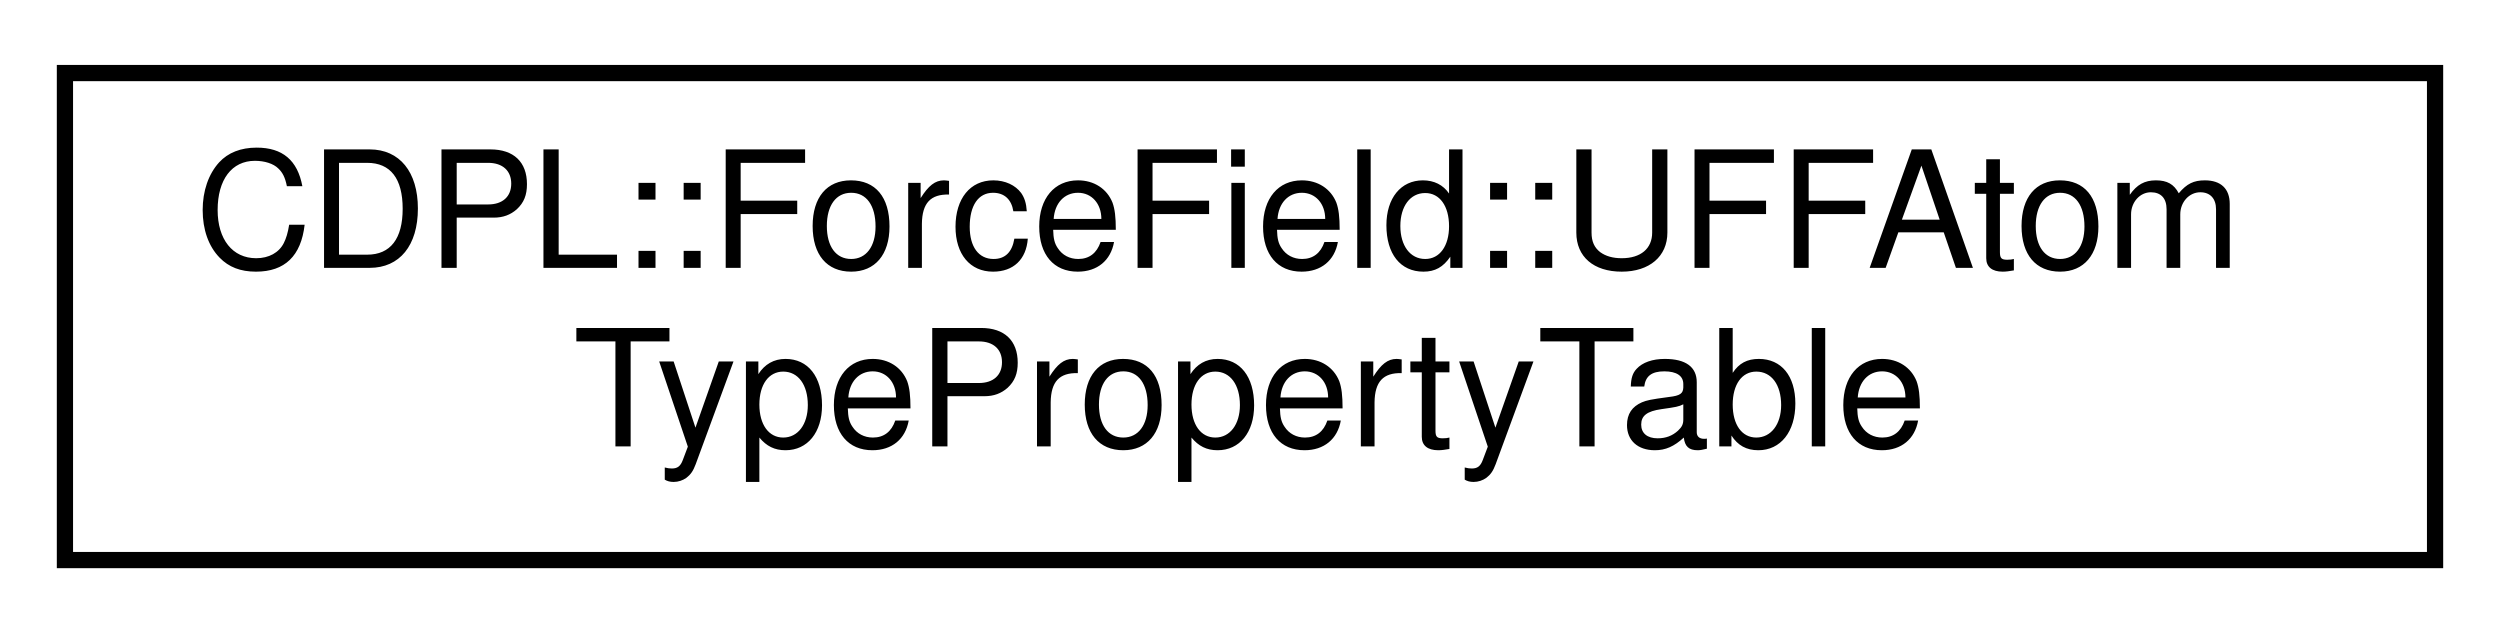
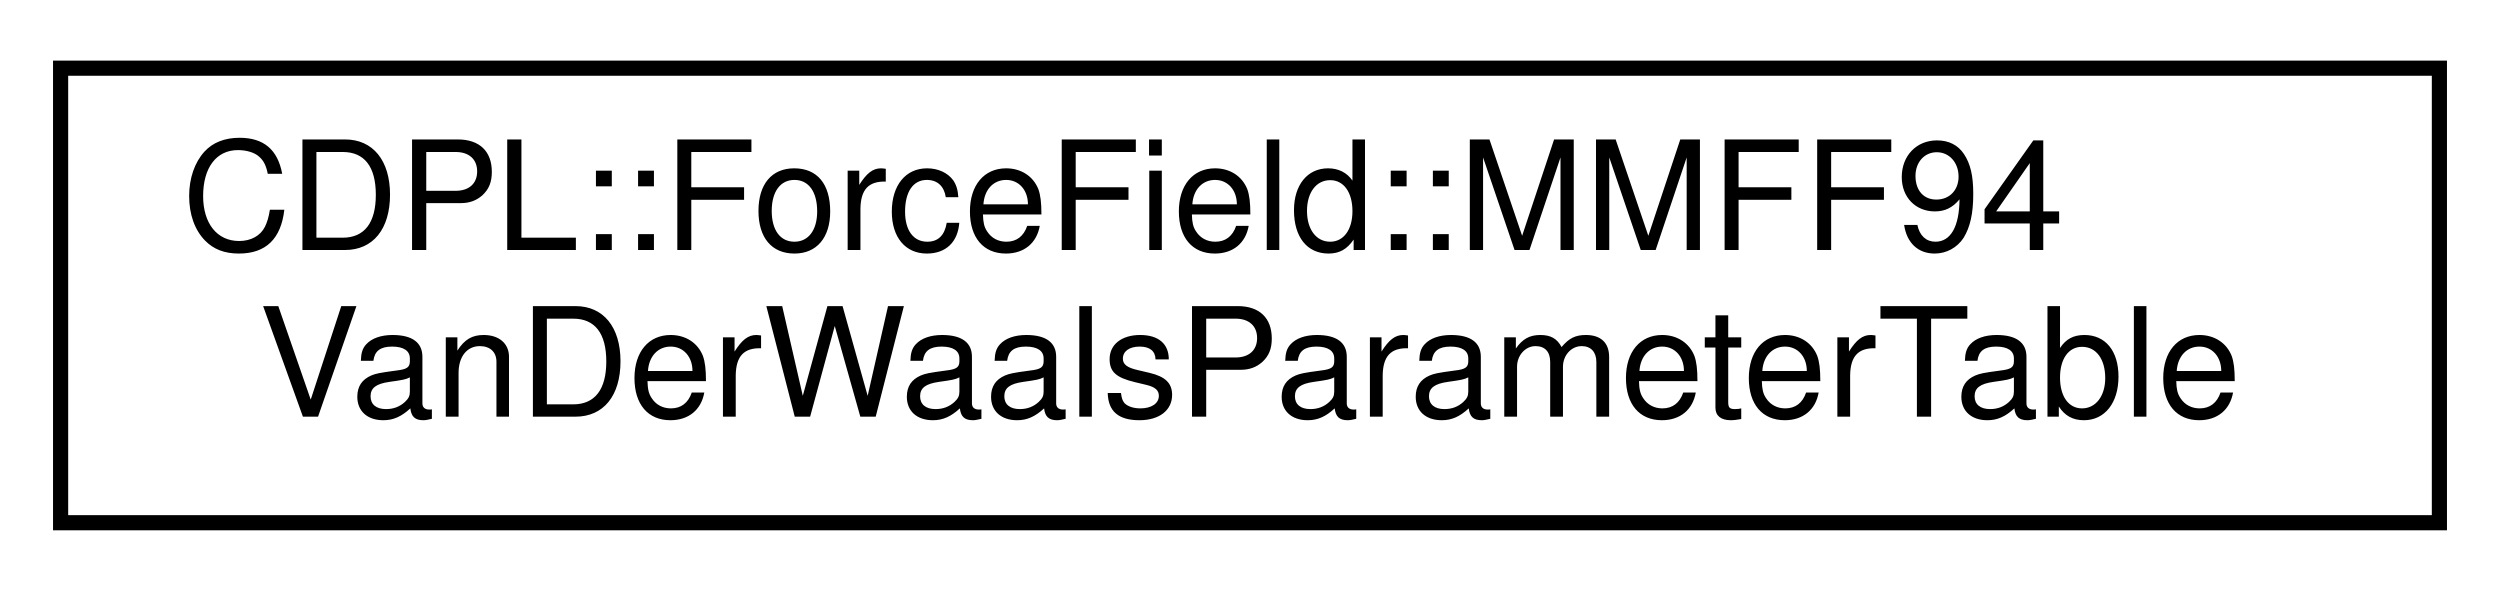
- <svg xmlns="http://www.w3.org/2000/svg" xmlns:xlink="http://www.w3.org/1999/xlink" width="154pt" height="39pt" viewBox="0.00 0.00 154.00 39.00">
+ <svg xmlns="http://www.w3.org/2000/svg" xmlns:xlink="http://www.w3.org/1999/xlink" width="165pt" height="39pt" viewBox="0.00 0.00 165.00 39.00">
  <g id="graph0" class="graph" transform="scale(1 1) rotate(0) translate(4 35)">
    <g id="node1" class="node">
      <g id="a_node1">
-         <a xlink:href="classCDPL_1_1ForceField_1_1UFFAtomTypePropertyTable.html" target="_top" xlink:title=" ">
-           <polygon fill="none" stroke="#000000" points="0,-.5 0,-30.5 146,-30.5 146,-.5 0,-.5" />
-           <text text-anchor="start" x="8" y="-18.5" font-family="Helvetica,sans-Serif" font-size="10.00" fill="#000000">CDPL::ForceField::UFFAtom</text>
-           <text text-anchor="middle" x="73" y="-7.5" font-family="Helvetica,sans-Serif" font-size="10.00" fill="#000000">TypePropertyTable</text>
+         <a xlink:href="classCDPL_1_1ForceField_1_1MMFF94VanDerWaalsParameterTable.html" target="_top" xlink:title=" ">
+           <polygon fill="none" stroke="#000000" points="0,-.5 0,-30.5 157,-30.5 157,-.5 0,-.5" />
+           <text text-anchor="start" x="8" y="-18.5" font-family="Helvetica,sans-Serif" font-size="10.00" fill="#000000">CDPL::ForceField::MMFF94</text>
+           <text text-anchor="middle" x="78.5" y="-7.5" font-family="Helvetica,sans-Serif" font-size="10.00" fill="#000000">VanDerWaalsParameterTable</text>
        </a>
      </g>
    </g>
  </g>
</svg>
